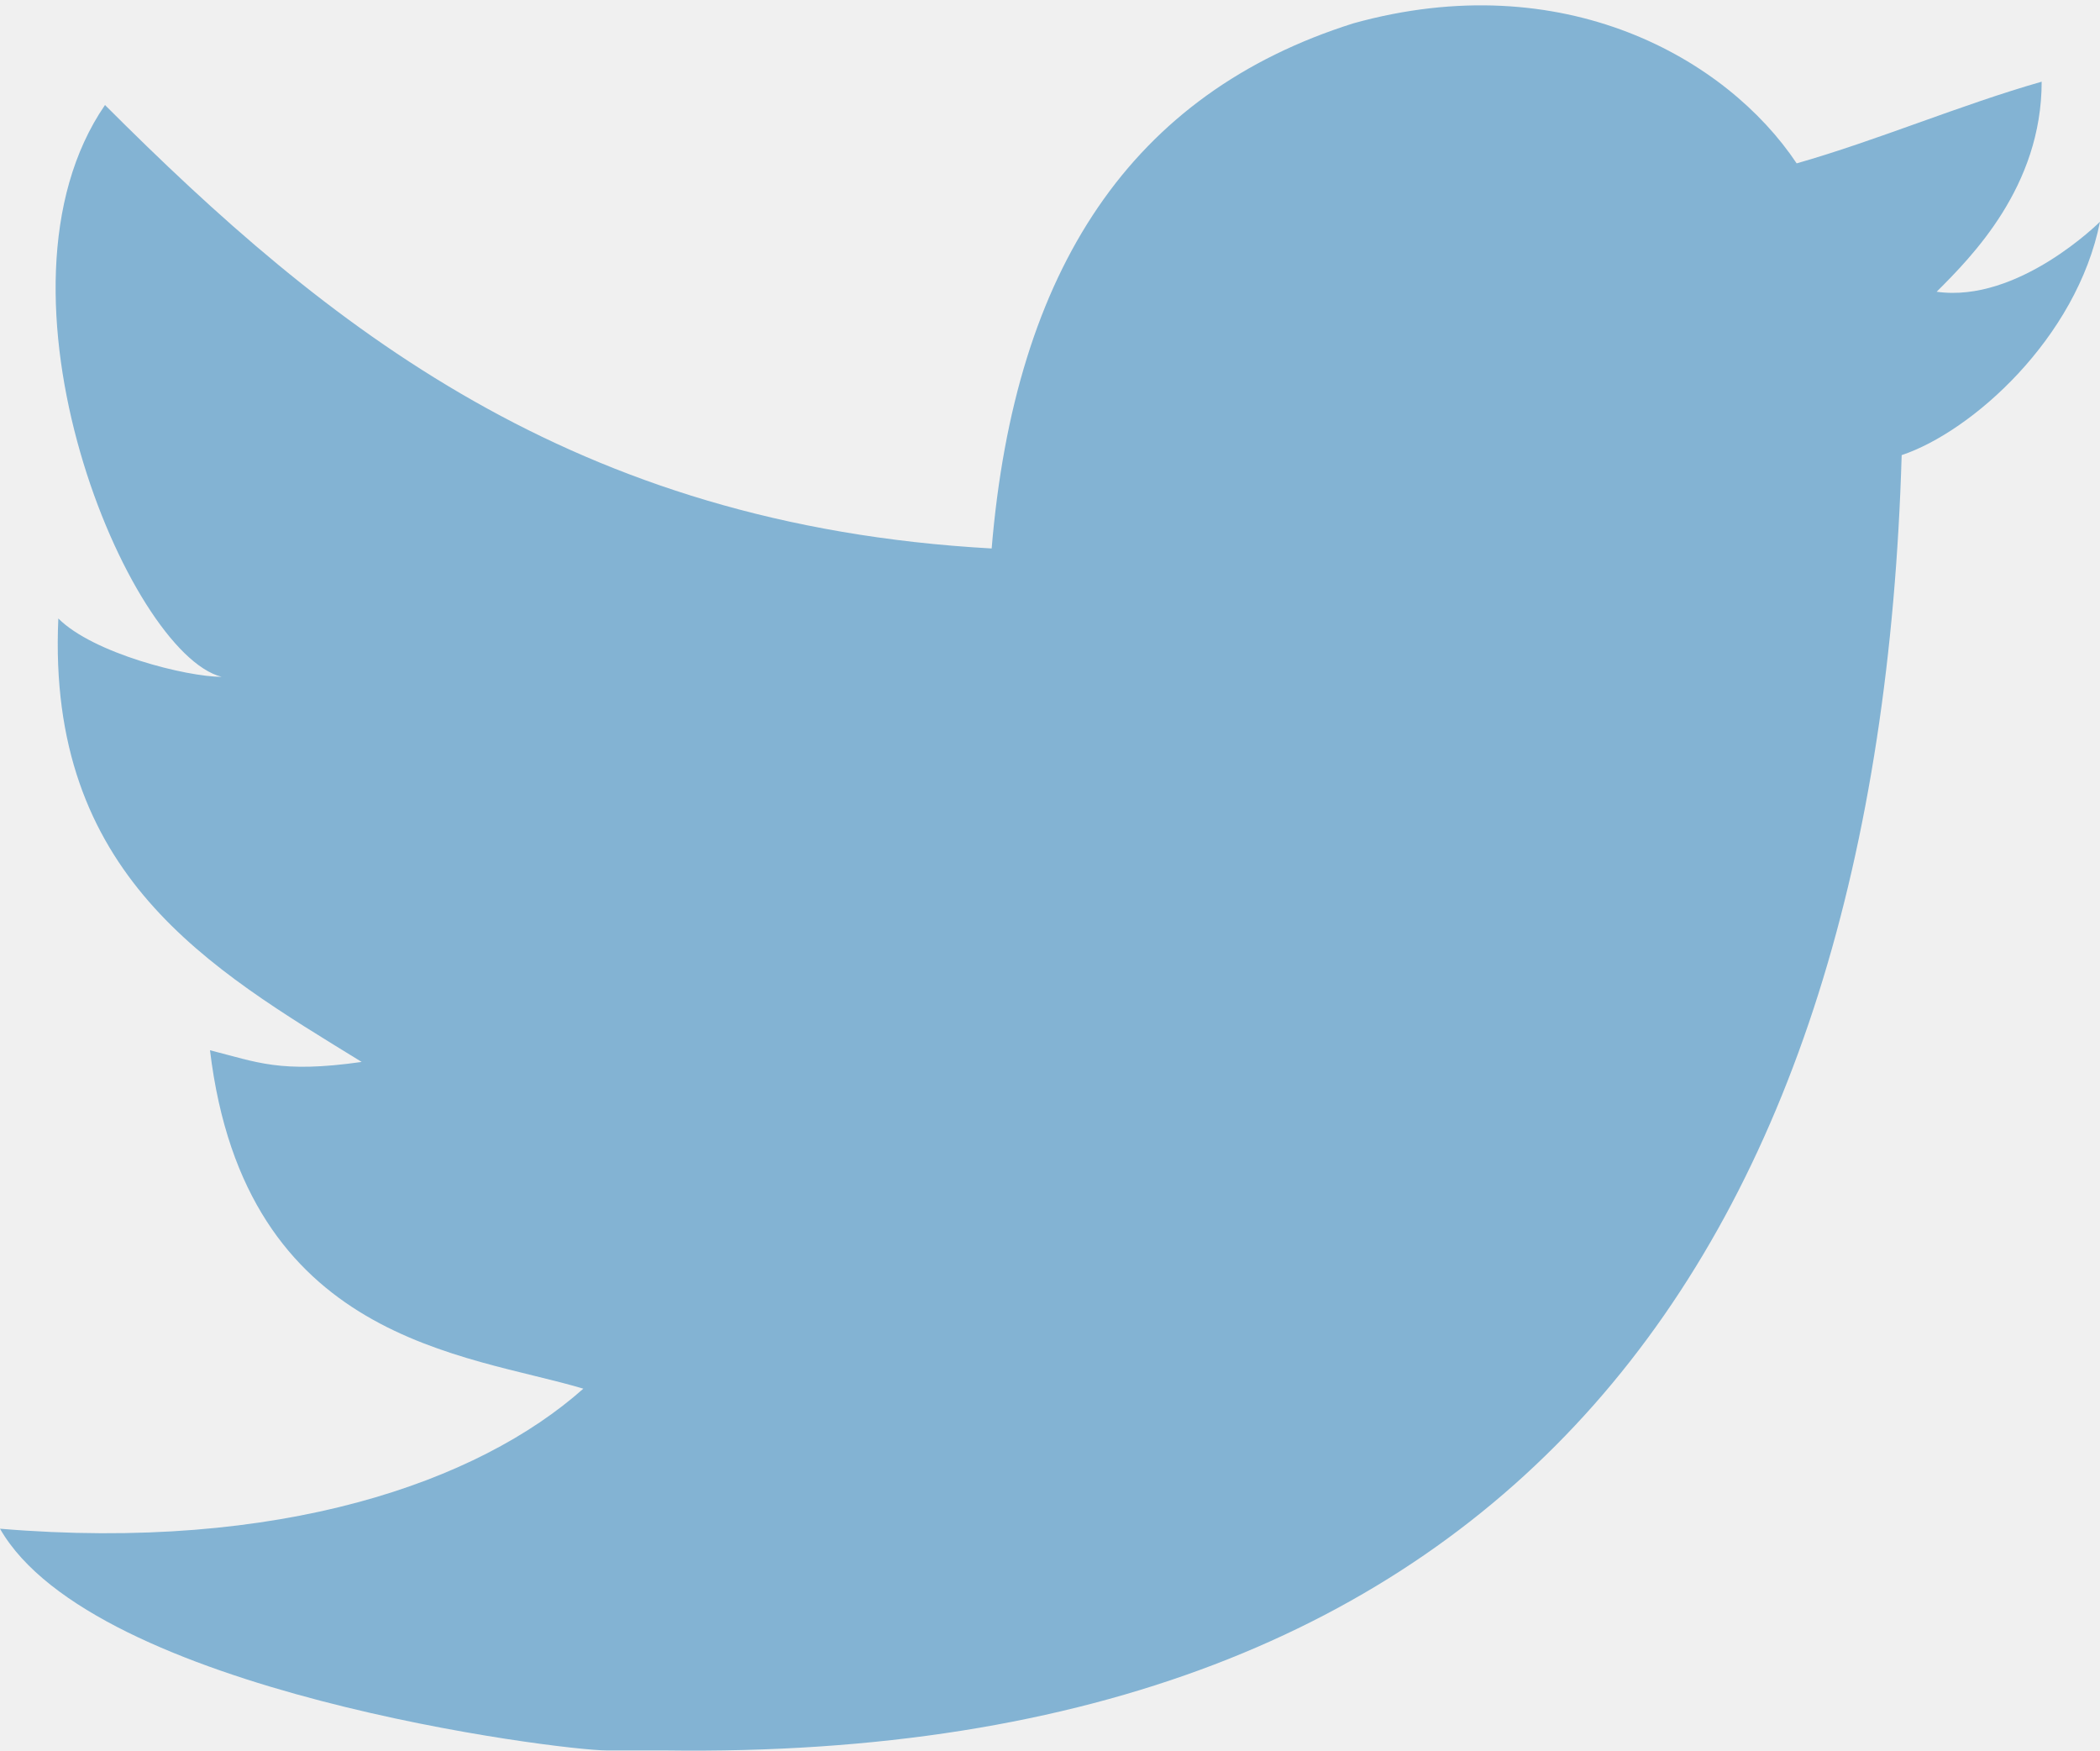
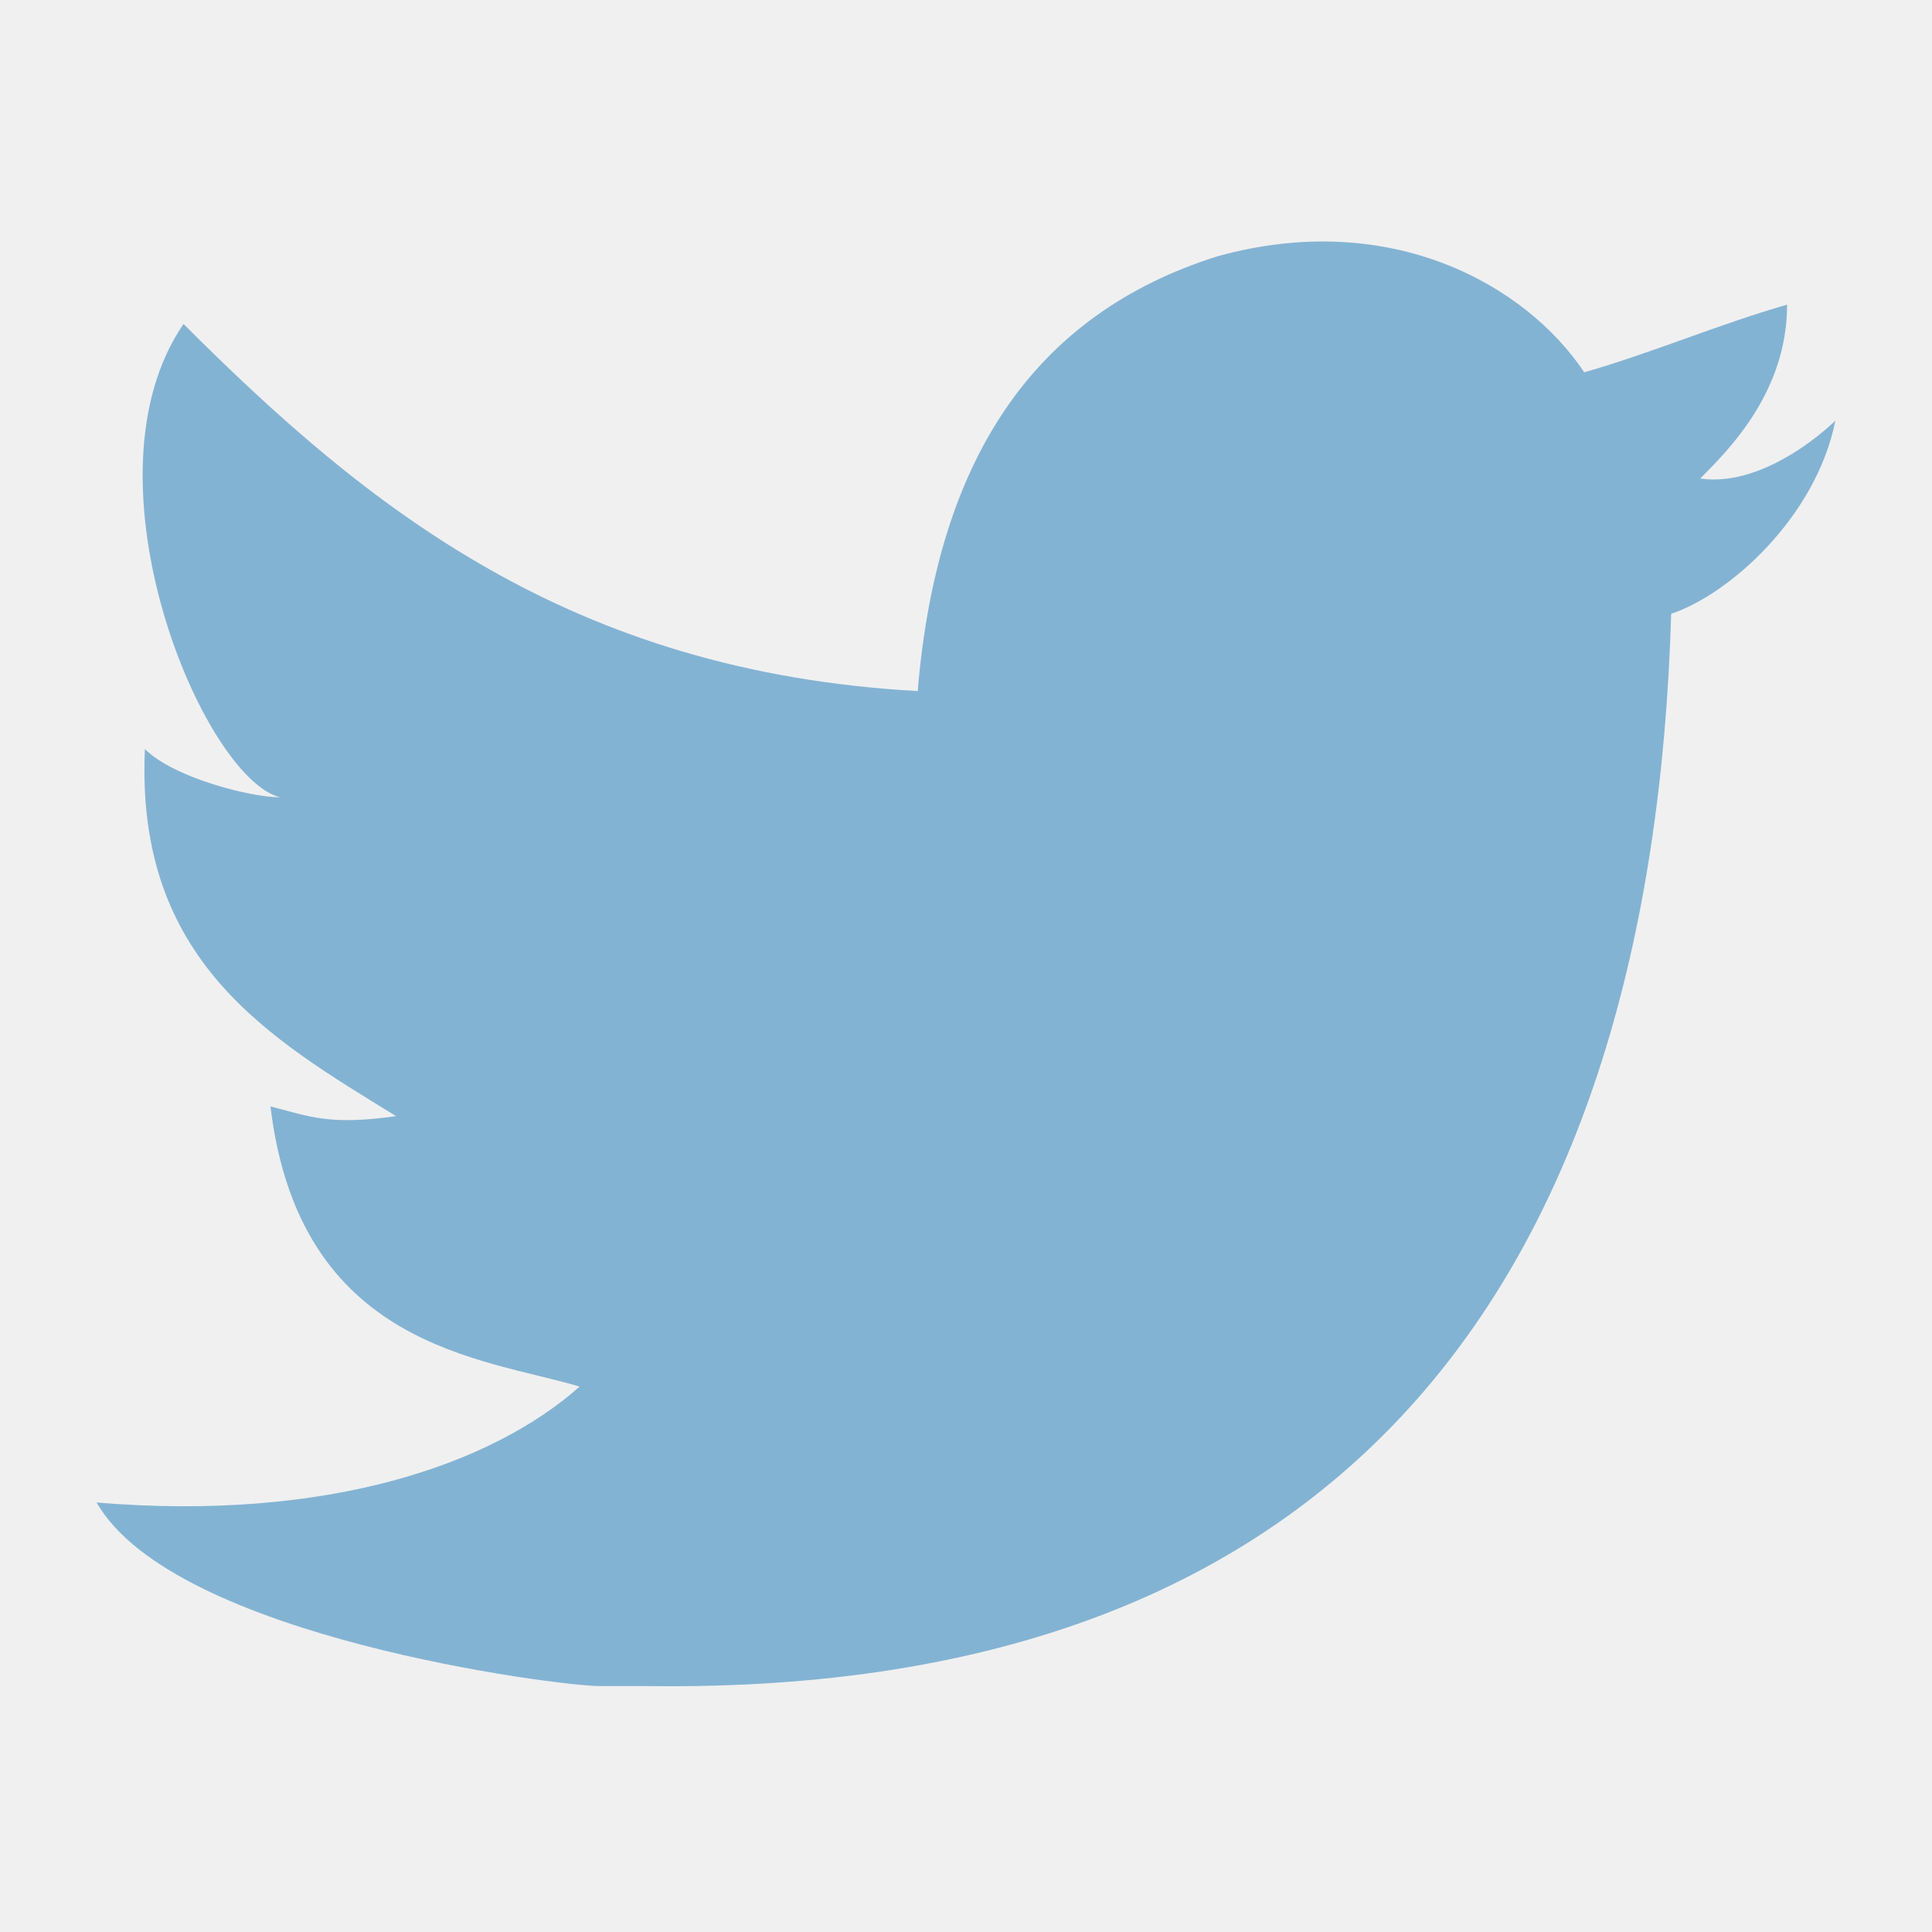
- <svg xmlns="http://www.w3.org/2000/svg" width="18" height="15" fill="none">
-   <g clip-path="url(#a)">
-     <path d="M11.6.2c1.8-.5 3.2.3 3.8 1.2.7-.2 1.4-.5 2.1-.7 0 .9-.6 1.5-.9 1.8.7.1 1.4-.6 1.4-.6-.2 1-1.1 1.8-1.7 2C16.1 10.7 13 15.1 5.7 15h-.5c-.4 0-4.4-.5-5.2-1.9 2.4.2 4.1-.4 5-1.2-1-.3-2.9-.4-3.2-2.9.4.1.6.2 1.3.1C1.8 8.3.4 7.5.5 5.3c.3.3 1.1.5 1.4.5C1.1 5.6-.2 2.5.9.9c1.9 1.9 4 3.6 7.6 3.8C8.7 2.3 9.7.8 11.6.2Z" fill="#83B3D3" />
-   </g>
-   <defs>
-     <clipPath id="a">
-       <path fill="#fff" d="M0 0h18v15H0z" />
-     </clipPath>
-   </defs>
+ <svg xmlns="http://www.w3.org/2000/svg" width="20" height="20" viewBox="0 0 20 20" fill="none">
+   <path d="M12.6 2.654c1.8-.5 3.2.3 3.8 1.2.7-.2 1.4-.5 2.1-.7 0 .9-.6 1.5-.9 1.8.7.1 1.4-.6 1.4-.6-.2 1-1.1 1.8-1.7 2-.2 6.8-3.3 11.2-10.6 11.1h-.5c-.4 0-4.4-.5-5.2-1.9 2.4.2 4.1-.4 5-1.2-1-.3-2.9-.4-3.2-2.9.4.1.6.2 1.3.1-1.3-.8-2.7-1.6-2.6-3.8.3.3 1.1.5 1.4.5-.8-.2-2.1-3.3-1-4.9 1.9 1.9 4 3.6 7.6 3.8.2-2.4 1.2-3.9 3.1-4.5Z" fill="#83B3D3" />
</svg>
